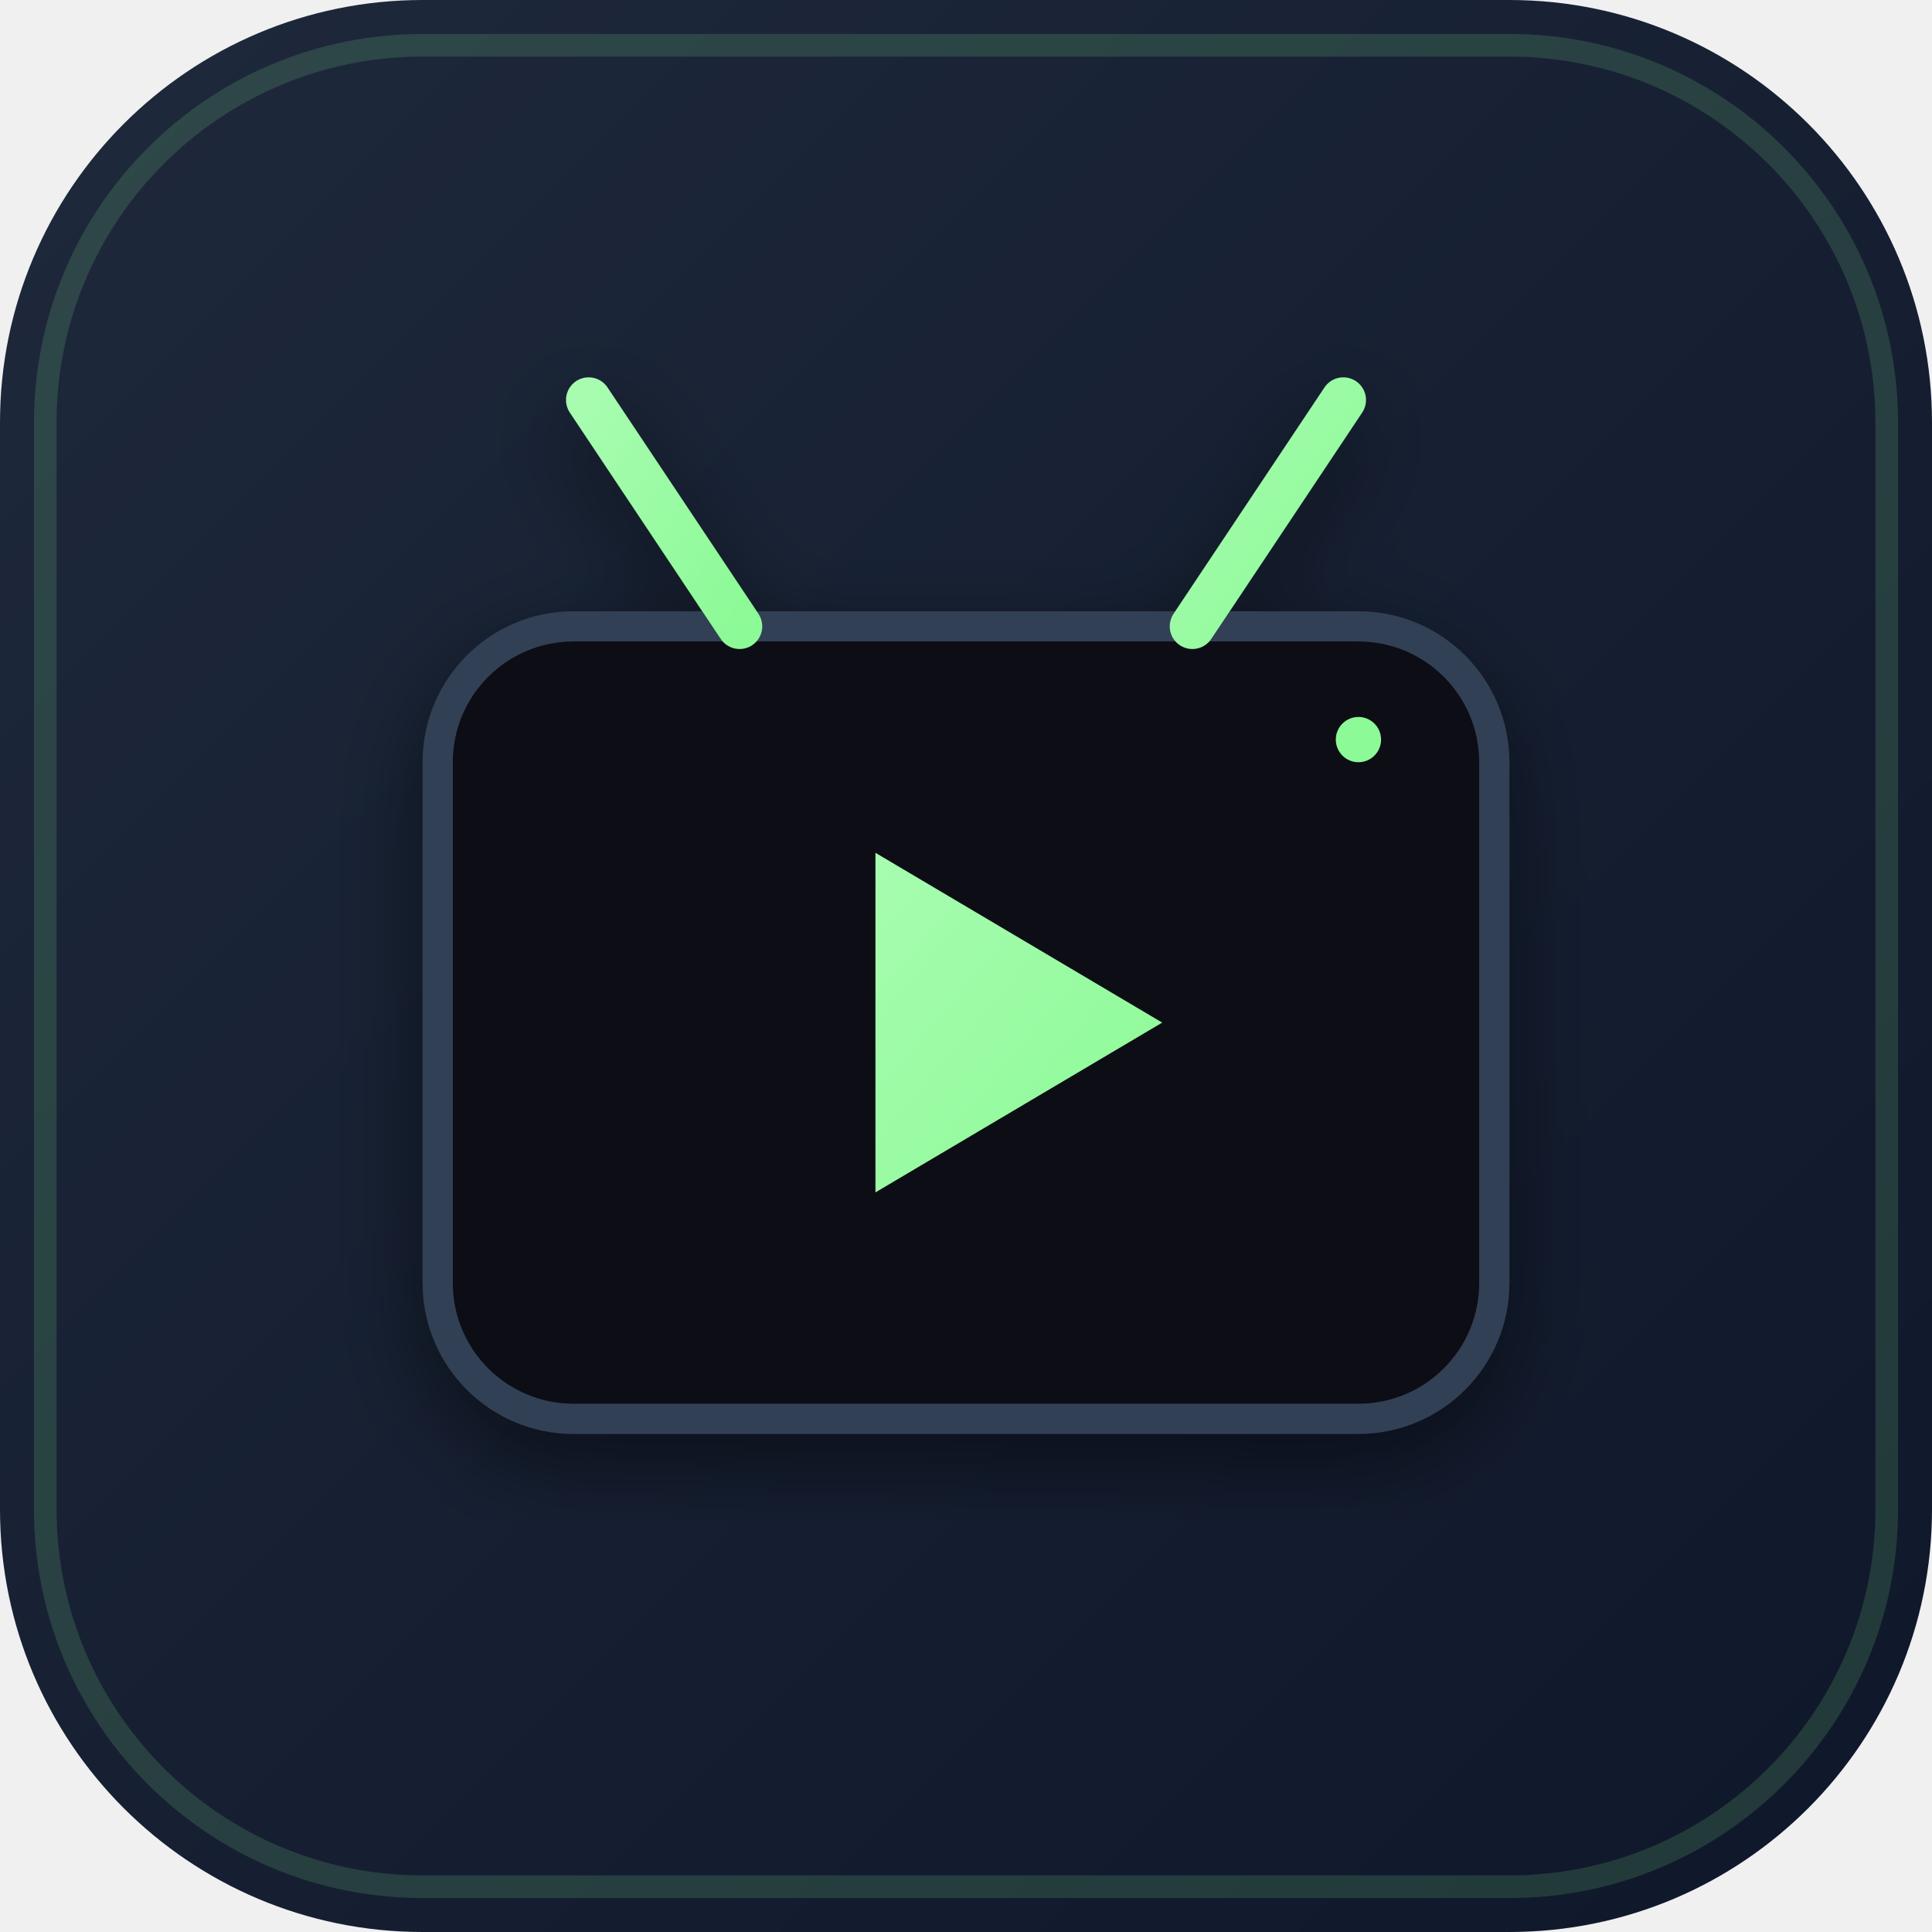
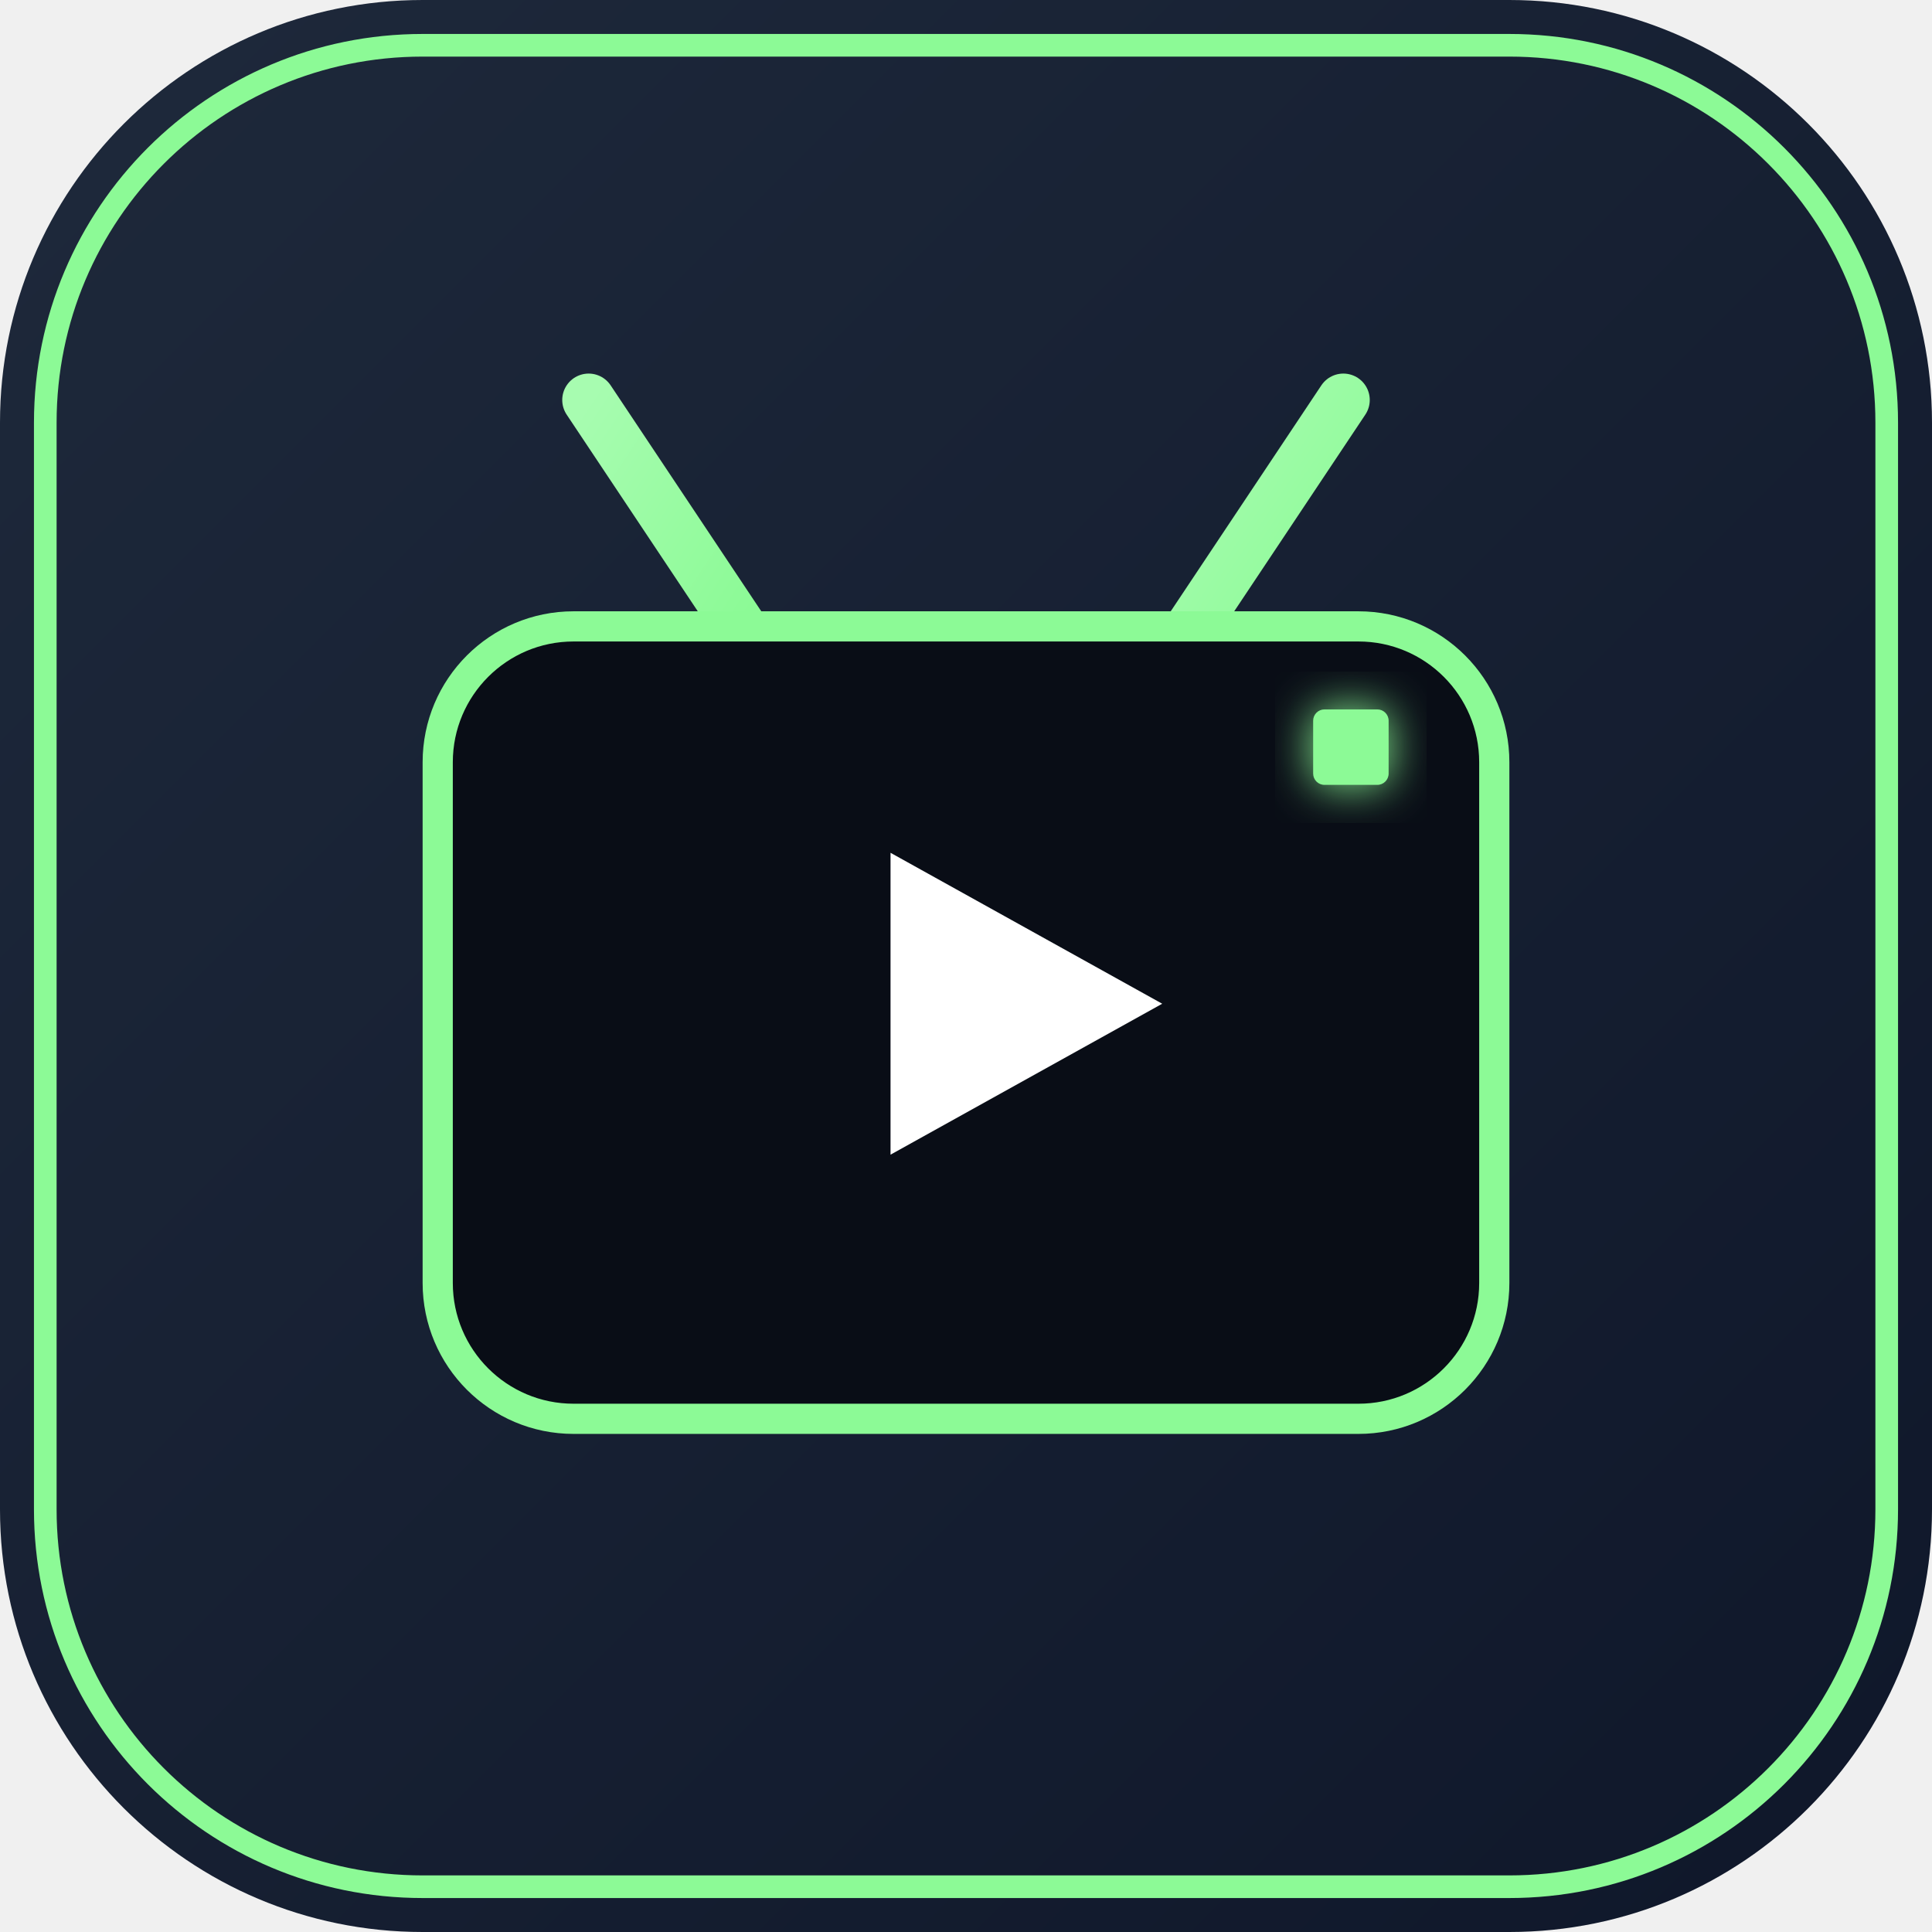
<svg xmlns="http://www.w3.org/2000/svg" viewBox="0 0 512 512" width="100%" height="100%">
  <defs>
    <linearGradient id="bgGrad" x1="0%" y1="0%" x2="100%" y2="100%">
      <stop offset="0%" stop-color="#1E293B" />
      <stop offset="100%" stop-color="#0F172A" />
    </linearGradient>
    <linearGradient id="mintGrad" x1="0%" y1="0%" x2="100%" y2="100%">
      <stop offset="0%" stop-color="#A7FCB0" />
      <stop offset="100%" stop-color="#8CFA96" />
    </linearGradient>
-     <filter id="shadow" x="-10%" y="-10%" width="120%" height="120%">
-       <feDropShadow dx="0" dy="8" stdDeviation="12" flood-color="#000000" flood-opacity="0.5" />
+ 
+ {/* Outer Glow Filter for the Mint Square Dot */}
+     <filter id="mintDotGlow" x="-50%" y="-50%" width="200%" height="200%">
+       <feGaussianBlur stdDeviation="6" result="blur" />
+       <feMerge>
+         <feMergeNode in="blur" />
+         <feMergeNode in="SourceGraphic" />
+       </feMerge>
    </filter>
  </defs>
  <rect width="512" height="512" rx="112" fill="url(#bgGrad)" />
-   <rect x="12" y="12" width="488" height="488" rx="100" fill="none" stroke="#8CFA96" stroke-opacity="0.15" stroke-width="6" />
-   <g filter="url(#shadow)">
-     <rect x="116" y="166" width="280" height="210" rx="36" fill="#090D16" stroke="#334155" stroke-width="8" />
-     <path d="M232 226 L308 271 L232 316 Z" fill="url(#mintGrad)" />
-     <path d="M196 166 L156 106" stroke="url(#mintGrad)" stroke-width="12" stroke-linecap="round" />
-     <path d="M316 166 L356 106" stroke="url(#mintGrad)" stroke-width="12" stroke-linecap="round" />
-     <circle cx="360" cy="196" r="6" fill="#8CFA96" />
-   </g>
+   <rect x="12" y="12" width="488" height="488" rx="100" fill="none" stroke="#8CFA96" stroke-opacity="1" stroke-width="6" />
+   <path d="M196 166 L156 106" stroke="url(#mintGrad)" stroke-width="14" stroke-linecap="round" />
+   <path d="M316 166 L356 106" stroke="url(#mintGrad)" stroke-width="14" stroke-linecap="round" />
+   <rect x="116" y="166" width="280" height="210" rx="36" fill="#090D16" stroke="#8CFA96" stroke-width="8" />
+ 
+   {/* Glowing Mint Square Status Dot (MINT.LOGIC Style) */}
+   <rect x="348" y="188" width="20" height="20" rx="3" fill="#8CFA96" filter="url(#mintDotGlow)" />
+ 
+   {/* Center Play Button */}
+   <path d="M236 226 L308 266 L236 306 Z" fill="#FFFFFF" />
</svg>
